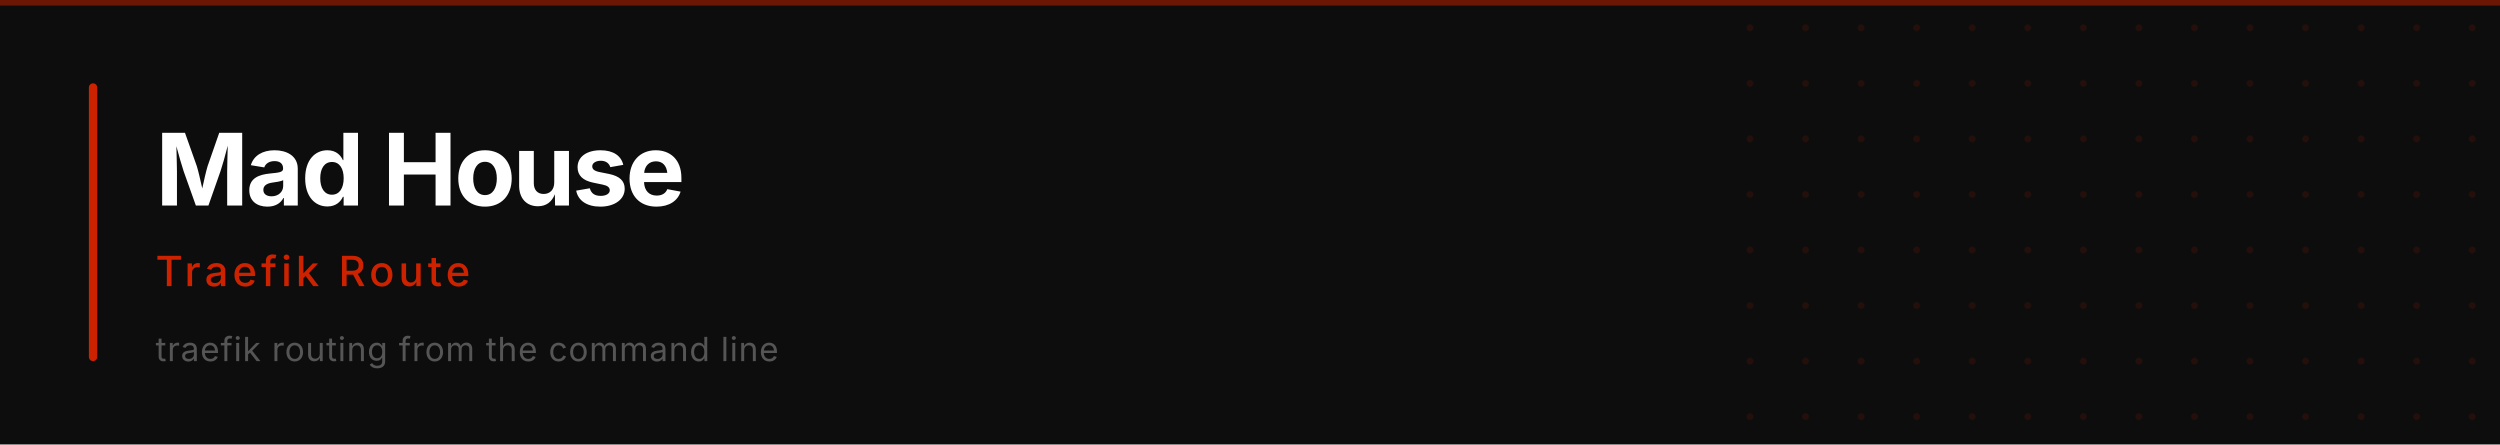
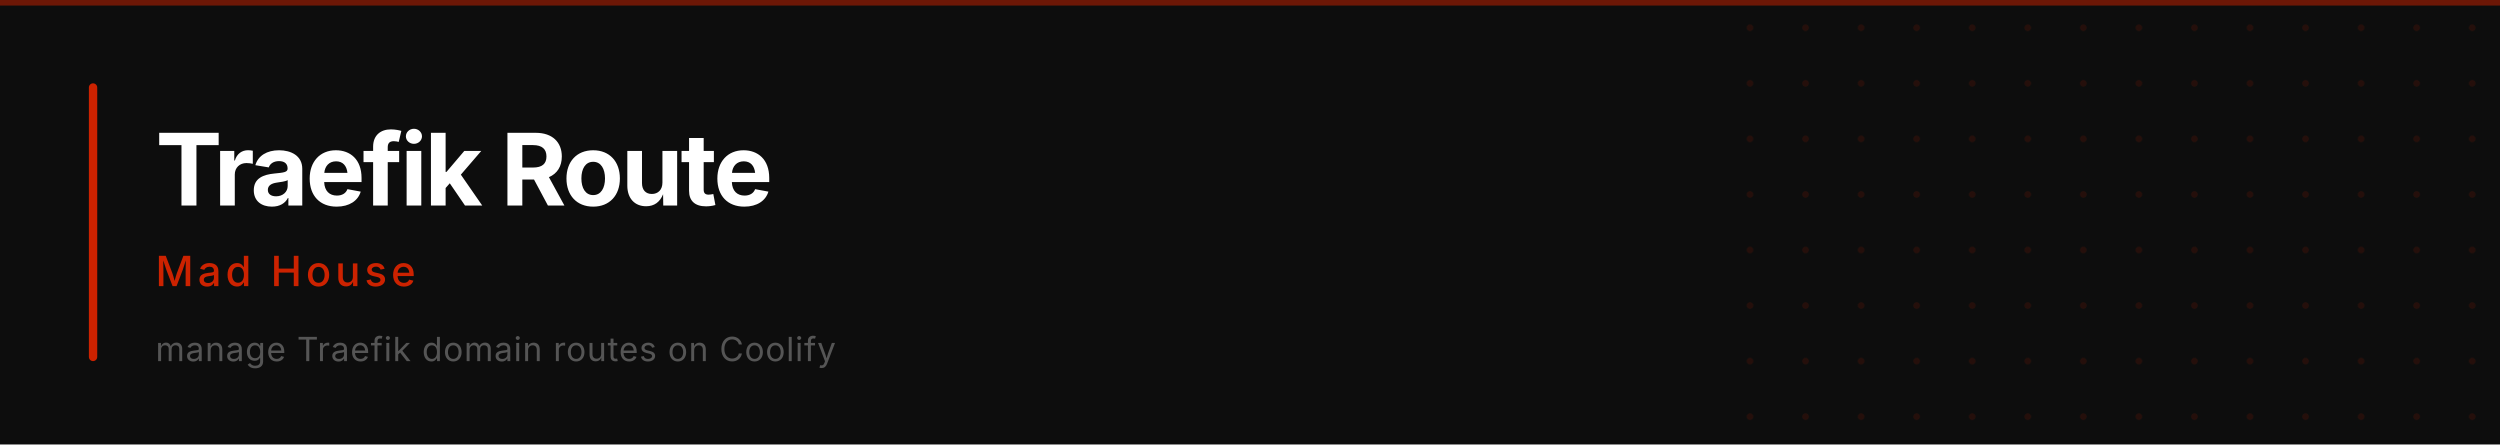
<svg xmlns="http://www.w3.org/2000/svg" width="900" height="160" viewBox="0 0 900 160">
  <defs>
    <pattern id="dots" x="0" y="0" width="20" height="20" patternUnits="userSpaceOnUse">
      <circle cx="10" cy="10" r="1.2" fill="#cc2200" opacity="0.13" />
    </pattern>
  </defs>
  <rect width="900" height="160" fill="#0d0d0d" />
  <rect x="620" y="0" width="280" height="160" fill="url(#dots)" />
  <rect x="0" y="0" width="900" height="2" fill="#cc2200" opacity="0.5" />
  <rect x="32" y="30" width="3" height="100" rx="1.5" fill="#cc2200" />
-   <text x="56" y="74" font-family="Inter, -apple-system, BlinkMacSystemFont, 'Helvetica Neue', Arial, sans-serif" font-size="36" font-weight="700" letter-spacing="-1" fill="#ffffff" text-rendering="geometricPrecision">Mad House</text>
-   <text x="56" y="103" font-family="Inter, -apple-system, BlinkMacSystemFont, 'Helvetica Neue', Arial, sans-serif" font-size="15" font-weight="500" letter-spacing="1.5" fill="#cc2200" text-rendering="geometricPrecision">Traefik Route</text>
-   <text x="56" y="130" font-family="Inter, -apple-system, BlinkMacSystemFont, 'Helvetica Neue', Arial, sans-serif" font-size="12" font-weight="400" letter-spacing="0.3" fill="#555555" text-rendering="geometricPrecision">traefik routing from the command line</text>
+   <text x="56" y="74" font-family="Inter, -apple-system, BlinkMacSystemFont, 'Helvetica Neue', Arial, sans-serif" font-size="36" font-weight="700" letter-spacing="-1" fill="#ffffff" text-rendering="geometricPrecision">Traefik Route</text>
+   <text x="56" y="103" font-family="Inter, -apple-system, BlinkMacSystemFont, 'Helvetica Neue', Arial, sans-serif" font-size="15" font-weight="500" letter-spacing="1.5" fill="#cc2200" text-rendering="geometricPrecision">Mad House</text>
+   <text x="56" y="130" font-family="Inter, -apple-system, BlinkMacSystemFont, 'Helvetica Neue', Arial, sans-serif" font-size="12" font-weight="400" letter-spacing="0.3" fill="#555555" text-rendering="geometricPrecision">manage Traefik domain routes on Coolify</text>
</svg>
